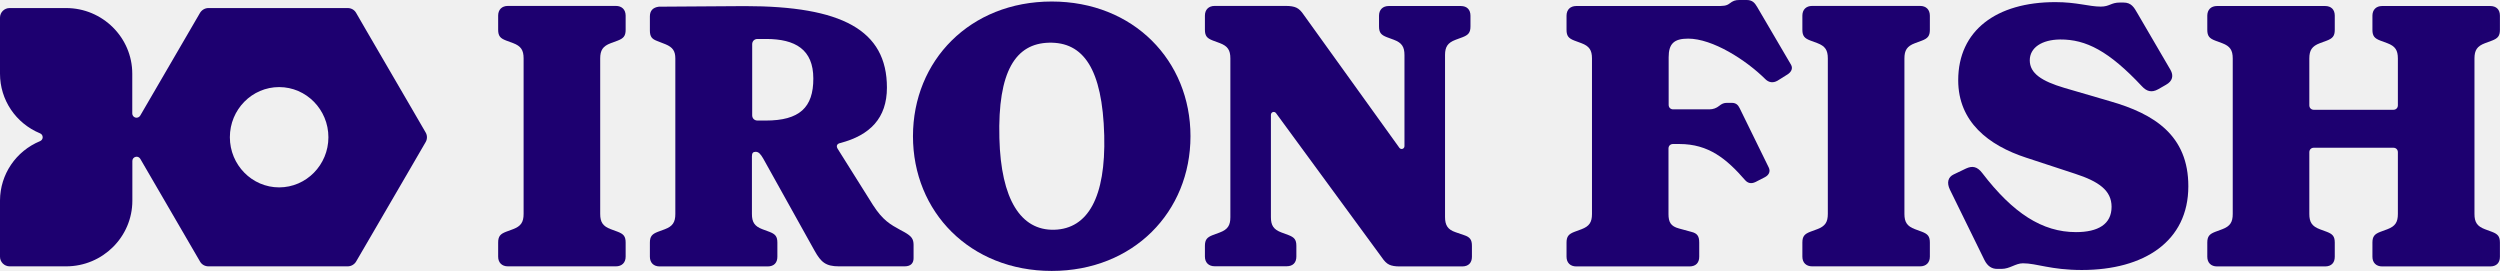
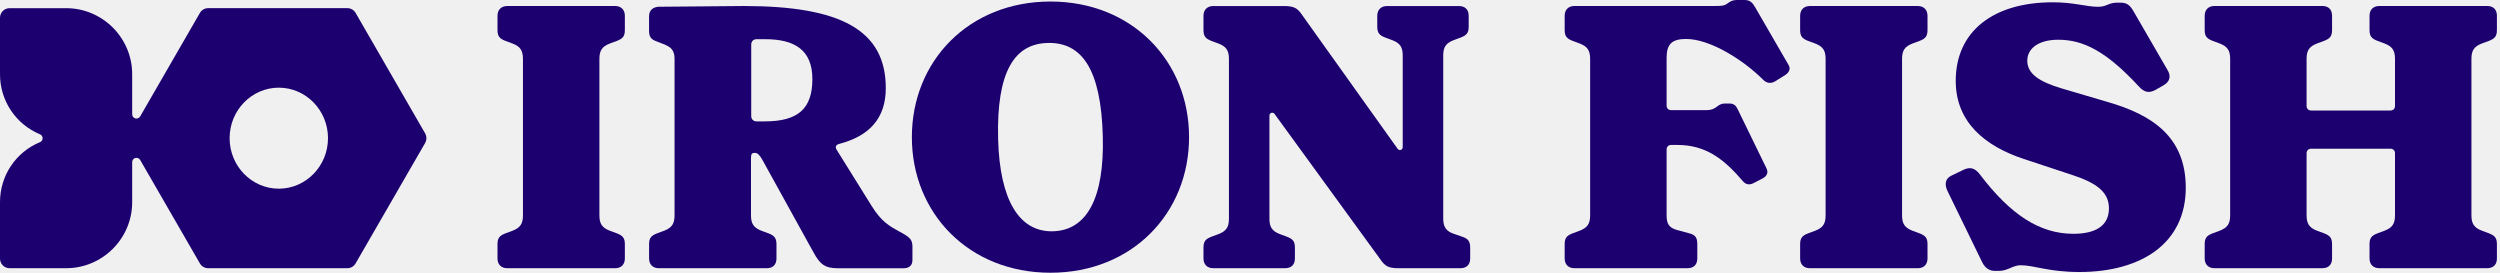
- <svg xmlns="http://www.w3.org/2000/svg" width="240" height="26" viewBox="0 0 240 26" fill="none">
-   <g clip-path="url(#clip0)">
-     <path d="M40.863 12.719L39.56 10.475L35.133 2.871L34.183 1.228C34.019 0.943 33.715 0.773 33.379 0.773H20.01C19.682 0.773 19.378 0.952 19.206 1.228L18.141 3.058L13.46 11.101C13.37 11.255 13.173 11.337 13.001 11.288C12.82 11.239 12.698 11.077 12.698 10.898V7.075C12.698 3.603 9.845 0.773 6.345 0.773H0.926C0.418 0.773 0 1.179 0 1.692V7.075C0 9.588 1.508 11.833 3.845 12.801C3.992 12.858 4.099 13.004 4.099 13.175C4.099 13.338 4 13.484 3.845 13.549C1.525 14.509 0.016 16.737 0 19.234V19.258V23.194V24.65C0 25.154 0.418 25.569 0.926 25.569H6.353C9.853 25.569 12.706 22.739 12.706 19.266V15.452C12.706 15.265 12.829 15.102 13.009 15.062C13.042 15.053 13.083 15.045 13.116 15.045C13.263 15.045 13.394 15.127 13.468 15.249L18.444 23.804L19.206 25.113C19.37 25.398 19.674 25.569 20.01 25.569H33.379C33.707 25.569 34.019 25.39 34.183 25.113L35.601 22.682L38.929 16.965L38.978 16.883L40.503 14.257L40.872 13.622C41.027 13.346 41.027 12.996 40.863 12.719ZM26.797 17.989C24.19 17.989 22.067 15.826 22.067 13.175C22.067 10.515 24.19 8.36 26.797 8.36C29.404 8.36 31.527 10.524 31.527 13.175C31.527 15.826 29.404 17.989 26.797 17.989Z" fill="#1D0070" />
-     <path d="M100.966 0.146C93.121 0.146 87.645 5.823 87.645 13.077C87.645 20.331 93.121 26.008 100.966 26.008C108.811 26.008 114.286 20.331 114.286 13.077C114.286 5.823 108.819 0.146 100.966 0.146ZM101.204 22.056C97.999 22.137 96.088 19.144 95.941 13.264C95.769 6.791 97.531 4.18 100.695 4.099C103.983 4.017 105.835 6.571 106.007 13.004C106.155 18.925 104.45 21.966 101.204 22.056Z" fill="#1D0070" />
-     <path d="M59.127 0.569H48.757C48.184 0.569 47.823 0.927 47.823 1.496V2.855C47.823 3.464 48.036 3.676 48.577 3.887L49.258 4.139C50.012 4.424 50.266 4.814 50.266 5.603V20.535C50.266 21.324 50.012 21.714 49.258 21.999L48.577 22.251C48.036 22.462 47.823 22.682 47.823 23.284V24.642C47.823 25.211 48.184 25.569 48.757 25.569H59.127C59.701 25.569 60.062 25.211 60.062 24.642V23.284C60.062 22.674 59.848 22.462 59.307 22.251L58.627 21.999C57.873 21.714 57.619 21.324 57.619 20.535V5.612C57.619 4.823 57.873 4.432 58.627 4.148L59.307 3.896C59.848 3.684 60.062 3.464 60.062 2.863V1.505C60.062 0.927 59.701 0.569 59.127 0.569Z" fill="#1D0070" />
-     <path d="M86.834 22.291L86.44 22.08C85.465 21.543 84.752 21.153 83.809 19.689L80.424 14.297C80.243 14.012 80.35 13.793 80.678 13.728C83.522 12.98 85.145 11.337 85.145 8.409C85.145 2.879 80.801 0.586 71.505 0.586L63.25 0.642C62.676 0.716 62.389 1.033 62.389 1.57V2.928C62.389 3.538 62.603 3.749 63.07 3.928L63.898 4.253C64.578 4.538 64.832 4.896 64.832 5.612V20.543C64.832 21.332 64.578 21.722 63.824 22.007L63.144 22.259C62.603 22.471 62.389 22.69 62.389 23.292V24.65C62.389 25.219 62.75 25.577 63.324 25.577H73.694C74.308 25.577 74.628 25.219 74.628 24.65V23.292C74.628 22.682 74.415 22.471 73.874 22.259L73.194 22.007C72.439 21.722 72.185 21.332 72.185 20.543V15.005C72.185 14.688 72.292 14.574 72.546 14.574C72.833 14.574 73.013 14.785 73.267 15.216L78.202 24.073C78.817 25.179 79.284 25.569 80.538 25.569H86.842C87.457 25.569 87.703 25.244 87.703 24.78V23.503C87.695 22.934 87.514 22.682 86.834 22.291ZM73.513 11.573H72.718C72.423 11.573 72.21 11.361 72.21 11.069V4.245C72.21 3.952 72.423 3.741 72.718 3.741H73.546C76.35 3.741 78.079 4.749 78.079 7.539C78.087 10.329 76.743 11.573 73.513 11.573Z" fill="#1D0070" />
-     <path d="M238.557 4.148L239.238 3.896C239.779 3.684 239.992 3.464 239.992 2.863V1.505C239.992 0.935 239.664 0.577 239.057 0.577H228.688C228.114 0.577 227.753 0.935 227.753 1.505V2.863C227.753 3.473 227.966 3.684 228.507 3.896L229.188 4.148C229.942 4.432 230.196 4.823 230.196 5.611V10.109C230.196 10.361 230.016 10.54 229.762 10.54H222.13C221.876 10.54 221.695 10.361 221.695 10.109V5.611C221.695 4.823 221.95 4.432 222.704 4.148L223.384 3.896C223.925 3.684 224.138 3.464 224.138 2.863V1.505C224.138 0.935 223.81 0.577 223.204 0.577H212.834C212.26 0.577 211.9 0.935 211.9 1.505V2.863C211.9 3.473 212.113 3.684 212.654 3.896L213.334 4.148C214.088 4.432 214.343 4.823 214.343 5.611V20.543C214.343 21.332 214.088 21.722 213.334 22.007L212.654 22.259C212.113 22.47 211.9 22.69 211.9 23.292V24.65C211.9 25.219 212.26 25.577 212.834 25.577H223.204C223.819 25.577 224.138 25.219 224.138 24.65V23.292C224.138 22.682 223.925 22.47 223.384 22.259L222.704 22.007C221.95 21.722 221.695 21.332 221.695 20.543V14.614C221.695 14.362 221.876 14.183 222.13 14.183H229.762C230.016 14.183 230.196 14.362 230.196 14.614V20.543C230.196 21.332 229.942 21.722 229.188 22.007L228.507 22.259C227.966 22.47 227.753 22.69 227.753 23.292V24.65C227.753 25.219 228.114 25.577 228.688 25.577H239.057C239.672 25.577 239.992 25.219 239.992 24.65V23.292C239.992 22.682 239.779 22.47 239.238 22.259L238.557 22.007C237.803 21.722 237.549 21.332 237.549 20.543V5.611C237.549 4.823 237.803 4.432 238.557 4.148Z" fill="#1D0070" />
-     <path d="M202.563 9.718L198.169 8.434C196.005 7.791 194.858 7.043 194.858 5.79C194.858 4.579 196.013 3.806 197.776 3.79C200.251 3.774 202.456 4.896 205.629 8.287C206.063 8.751 206.53 8.93 207.178 8.572L207.932 8.141C208.58 7.783 208.678 7.254 208.367 6.709L205.219 1.317C204.858 0.683 204.604 0.244 203.85 0.244H203.506C202.645 0.244 202.53 0.634 201.67 0.634C200.555 0.634 199.358 0.203 197.317 0.203C191.661 0.203 187.988 2.92 187.988 7.702C187.988 11.703 190.906 13.956 194.505 15.135L199.186 16.672C201.489 17.42 202.711 18.282 202.711 19.852C202.711 21.527 201.415 22.283 199.292 22.283C196.054 22.283 193.243 20.462 190.292 16.607C189.824 15.997 189.357 15.891 188.742 16.176L187.554 16.745C187.013 16.997 186.865 17.534 187.193 18.209L190.505 24.959C190.808 25.569 191.226 25.813 191.726 25.813H192.152C192.948 25.813 193.489 25.276 194.202 25.276C195.538 25.276 196.866 25.919 199.858 25.919C205.834 25.919 210.08 23.17 210.08 17.884C210.088 13.004 206.809 10.93 202.563 9.718Z" fill="#1D0070" />
-     <path d="M184.332 0.569H173.963C173.389 0.569 173.028 0.927 173.028 1.496V2.855C173.028 3.464 173.241 3.676 173.782 3.887L174.463 4.139C175.217 4.424 175.471 4.814 175.471 5.603V20.535C175.471 21.324 175.217 21.714 174.463 21.999L173.782 22.251C173.241 22.462 173.028 22.682 173.028 23.284V24.642C173.028 25.211 173.389 25.569 173.963 25.569H184.332C184.906 25.569 185.267 25.211 185.267 24.642V23.284C185.267 22.674 185.054 22.462 184.513 22.251L183.832 21.999C183.078 21.714 182.824 21.324 182.824 20.535V5.612C182.824 4.823 183.078 4.432 183.832 4.148L184.513 3.896C185.054 3.684 185.267 3.464 185.267 2.863V1.505C185.267 0.927 184.906 0.569 184.332 0.569Z" fill="#1D0070" />
-     <path d="M168.692 0.675C168.454 0.268 168.225 0 167.684 0H166.97C166.577 0 166.356 0.089 166.052 0.325C165.724 0.577 165.446 0.577 164.741 0.577H151.322C150.748 0.577 150.387 0.935 150.387 1.505V2.863C150.387 3.473 150.6 3.684 151.141 3.896L151.822 4.148C152.576 4.432 152.83 4.823 152.83 5.612V20.543C152.83 21.332 152.576 21.722 151.822 22.007L151.141 22.259C150.6 22.47 150.387 22.69 150.387 23.292V24.65C150.387 25.219 150.748 25.577 151.322 25.577H162.191C162.806 25.577 163.126 25.219 163.126 24.65V23.292C163.126 22.682 162.946 22.397 162.372 22.259L161.183 21.934C160.388 21.722 160.175 21.324 160.175 20.543V14.257C160.175 14.004 160.355 13.825 160.609 13.825H161.224C164.036 13.825 165.757 15.257 167.528 17.29C167.782 17.575 168.102 17.68 168.536 17.469L169.438 17.005C169.831 16.794 169.979 16.444 169.798 16.078L167.011 10.393C166.856 10.068 166.651 9.873 166.241 9.873H165.798C165.495 9.873 165.298 9.954 165.028 10.174C164.782 10.369 164.478 10.499 164.093 10.499H160.626C160.372 10.499 160.191 10.32 160.191 10.068V5.498C160.191 4.213 160.691 3.708 162.06 3.708C164.405 3.708 167.602 5.742 169.479 7.604C169.807 7.921 170.2 7.994 170.635 7.75L171.61 7.14C171.938 6.929 172.151 6.587 171.938 6.213L168.692 0.675Z" fill="#1D0070" />
-     <path d="M140.559 22.576L139.731 22.291C138.977 22.039 138.723 21.616 138.723 20.828V5.286C138.723 4.497 138.977 4.107 139.731 3.822L140.411 3.57C140.952 3.359 141.165 3.139 141.165 2.537V1.505C141.165 0.935 140.837 0.577 140.231 0.577H133.321C132.747 0.577 132.386 0.935 132.386 1.505V2.537C132.386 3.147 132.599 3.359 133.14 3.57L133.821 3.822C134.575 4.107 134.829 4.497 134.829 5.286V14.037C134.829 14.183 134.706 14.305 134.558 14.305C134.476 14.305 134.403 14.265 134.353 14.208L125.164 1.431C124.935 1.082 124.705 0.854 124.459 0.74C124.222 0.626 123.885 0.569 123.467 0.569H116.606C116.032 0.569 115.672 0.927 115.672 1.496V2.855C115.672 3.464 115.885 3.676 116.426 3.887L117.106 4.139C117.86 4.424 118.115 4.814 118.115 5.603V20.852C118.115 21.641 117.86 22.031 117.106 22.316L116.426 22.568C115.885 22.779 115.672 22.999 115.672 23.601V24.634C115.672 25.203 116.032 25.561 116.606 25.561H123.517C124.131 25.561 124.451 25.203 124.451 24.634V23.601C124.451 22.991 124.238 22.779 123.697 22.568L123.017 22.316C122.262 22.031 122.008 21.641 122.008 20.852V11.012C122.008 10.865 122.131 10.743 122.279 10.743C122.361 10.743 122.435 10.784 122.484 10.841L132.657 24.715C132.886 25.057 133.116 25.293 133.362 25.406C133.599 25.52 133.935 25.577 134.353 25.577H140.37C140.985 25.577 141.305 25.219 141.305 24.65V23.617C141.313 22.999 141.1 22.755 140.559 22.576Z" fill="#1D0070" />
-   </g>
-   <defs>
-     <clipPath id="clip0">
-       <rect width="240" height="26" fill="white" />
-     </clipPath>
-   </defs>
+ <svg xmlns="http://www.w3.org/2000/svg" width="165" height="18" viewBox="0 0 165 18" fill="none">
+   <path d="M69.331 0.101C63.942 0.101 60.183 4.031 60.183 9.05C60.183 14.068 63.942 18 69.331 18C74.719 18 78.478 14.07 78.478 9.05C78.478 4.031 74.719 0.101 69.331 0.101ZM69.493 15.264C67.294 15.321 65.983 13.251 65.876 9.181C65.759 4.7 66.969 2.893 69.138 2.835C71.394 2.776 72.669 4.548 72.785 9C72.893 13.096 71.72 15.206 69.493 15.264Z" fill="#1D0070" />
+   <path d="M40.598 0.397H33.478C33.083 0.397 32.835 0.645 32.835 1.041V1.981C32.835 2.401 32.982 2.55 33.353 2.697L33.823 2.871C34.342 3.068 34.515 3.341 34.515 3.884V14.217C34.515 14.762 34.342 15.032 33.823 15.23L33.353 15.404C32.982 15.551 32.835 15.7 32.835 16.12V17.06C32.835 17.455 33.083 17.703 33.478 17.703H40.598C40.993 17.703 41.241 17.455 41.241 17.06V16.12C41.241 15.7 41.094 15.551 40.723 15.404L40.253 15.23C39.734 15.032 39.561 14.76 39.561 14.217V3.884C39.561 3.339 39.734 3.068 40.253 2.871L40.723 2.697C41.094 2.55 41.241 2.401 41.241 1.981V1.041C41.24 0.644 40.993 0.397 40.598 0.397Z" fill="#1D0070" />
+   <path d="M59.624 15.428L59.351 15.28C58.684 14.909 58.189 14.637 57.548 13.624L55.224 9.892C55.1 9.694 55.173 9.545 55.397 9.496C57.35 8.978 58.462 7.84 58.462 5.812C58.462 1.983 55.475 0.397 49.098 0.397L43.431 0.446C43.036 0.496 42.838 0.718 42.838 1.089V2.029C42.838 2.449 42.985 2.598 43.308 2.721L43.877 2.943C44.347 3.141 44.52 3.389 44.52 3.884V14.217C44.52 14.762 44.347 15.032 43.828 15.23L43.358 15.404C42.987 15.551 42.84 15.7 42.84 16.12V17.06C42.84 17.455 43.088 17.703 43.483 17.703H50.603C51.023 17.703 51.247 17.455 51.247 17.06V16.12C51.247 15.7 51.097 15.551 50.728 15.404L50.258 15.23C49.74 15.032 49.566 14.76 49.566 14.217V10.386C49.566 10.164 49.641 10.089 49.814 10.089C50.012 10.089 50.135 10.237 50.309 10.535L53.696 16.666C54.115 17.433 54.438 17.705 55.302 17.705H59.627C60.047 17.705 60.221 17.483 60.221 17.161V16.271C60.217 15.872 60.094 15.7 59.624 15.428ZM50.476 8.011H49.932C49.728 8.011 49.581 7.866 49.581 7.661V2.938C49.581 2.735 49.727 2.587 49.932 2.587H50.502C52.426 2.587 53.617 3.285 53.617 5.217C53.617 7.152 52.696 8.011 50.476 8.011Z" fill="#1D0070" />
+   <path d="M163.807 2.869L164.278 2.695C164.649 2.548 164.796 2.399 164.796 1.979V1.039C164.796 0.643 164.574 0.395 164.153 0.395H157.033C156.637 0.395 156.389 0.643 156.389 1.039V1.979C156.389 2.399 156.537 2.548 156.908 2.695L157.378 2.869C157.896 3.066 158.07 3.339 158.07 3.882V6.997C158.07 7.17 157.947 7.293 157.773 7.293H152.532C152.358 7.293 152.235 7.17 152.235 6.997V3.882C152.235 3.337 152.409 3.066 152.927 2.869L153.397 2.695C153.769 2.548 153.916 2.399 153.916 1.979V1.039C153.916 0.643 153.694 0.395 153.272 0.395H146.153C145.757 0.395 145.509 0.643 145.509 1.039V1.979C145.509 2.399 145.656 2.548 146.028 2.695L146.498 2.869C147.016 3.066 147.19 3.339 147.19 3.882V14.215C147.19 14.76 147.016 15.03 146.498 15.228L146.028 15.402C145.656 15.549 145.509 15.698 145.509 16.118V17.058C145.509 17.453 145.757 17.701 146.153 17.701H153.272C153.692 17.701 153.916 17.453 153.916 17.058V16.118C153.916 15.698 153.767 15.549 153.397 15.402L152.927 15.228C152.409 15.03 152.235 14.758 152.235 14.215V10.112C152.235 9.938 152.358 9.815 152.532 9.815H157.773C157.947 9.815 158.07 9.938 158.07 10.112V14.215C158.07 14.76 157.896 15.03 157.378 15.228L156.908 15.402C156.537 15.549 156.389 15.698 156.389 16.118V17.058C156.389 17.453 156.637 17.701 157.033 17.701H164.153C164.572 17.701 164.796 17.453 164.796 17.058V16.118C164.796 15.698 164.649 15.549 164.278 15.402L163.807 15.228C163.289 15.03 163.115 14.758 163.115 14.215V3.882C163.115 3.339 163.289 3.066 163.807 2.869Z" fill="#1D0070" />
+   <path d="M139.091 6.726L136.075 5.837C134.592 5.393 133.801 4.872 133.801 4.007C133.801 3.165 134.592 2.632 135.804 2.623C137.503 2.61 139.02 3.389 141.195 5.738C141.491 6.058 141.812 6.183 142.258 5.935L142.777 5.639C143.222 5.393 143.29 5.025 143.073 4.65L140.913 0.918C140.665 0.478 140.493 0.175 139.973 0.175H139.734C139.141 0.175 139.067 0.448 138.473 0.448C137.707 0.448 136.884 0.151 135.481 0.151C131.6 0.151 129.078 2.029 129.078 5.342C129.078 8.11 131.081 9.668 133.553 10.485L136.767 11.548C138.348 12.067 139.19 12.662 139.19 13.749C139.19 14.911 138.3 15.43 136.841 15.43C134.616 15.43 132.687 14.169 130.662 11.499C130.341 11.08 130.018 11.005 129.598 11.203L128.783 11.598C128.412 11.772 128.308 12.145 128.537 12.611L130.813 17.284C131.018 17.703 131.307 17.877 131.654 17.877H131.949C132.493 17.877 132.863 17.506 133.359 17.506C134.273 17.506 135.189 17.952 137.24 17.952C141.344 17.952 144.261 16.047 144.261 12.389C144.258 9 142.008 7.566 139.091 6.726Z" fill="#1D0070" />
+   <path d="M126.573 0.397H119.453C119.057 0.397 118.809 0.645 118.809 1.041V1.981C118.809 2.401 118.957 2.55 119.328 2.697L119.798 2.871C120.317 3.068 120.49 3.341 120.49 3.884V14.217C120.49 14.762 120.317 15.032 119.798 15.23L119.328 15.404C118.957 15.551 118.809 15.7 118.809 16.12V17.06C118.809 17.455 119.057 17.703 119.453 17.703H126.573C126.968 17.703 127.216 17.455 127.216 17.06V16.12C127.216 15.7 127.069 15.551 126.698 15.404L126.228 15.23C125.709 15.032 125.536 14.76 125.536 14.217V3.884C125.536 3.339 125.709 3.068 126.228 2.871L126.698 2.697C127.069 2.55 127.216 2.401 127.216 1.981V1.041C127.214 0.644 126.968 0.397 126.573 0.397Z" fill="#1D0070" />
+   <path d="M115.834 0.47C115.67 0.185 115.513 0 115.142 0H114.65C114.378 0 114.226 0.063 114.021 0.224C113.797 0.395 113.603 0.395 113.118 0.395H103.911C103.516 0.395 103.268 0.644 103.268 1.039V1.979C103.268 2.399 103.415 2.548 103.786 2.695L104.256 2.869C104.775 3.067 104.949 3.339 104.949 3.882V14.215C104.949 14.76 104.775 15.03 104.256 15.228L103.786 15.402C103.415 15.549 103.268 15.698 103.268 16.118V17.058C103.268 17.453 103.516 17.702 103.911 17.702H111.378C111.798 17.702 112.022 17.453 112.022 17.058V16.118C112.022 15.698 111.899 15.501 111.503 15.402L110.688 15.18C110.143 15.032 109.996 14.76 109.996 14.215V9.864C109.996 9.69 110.119 9.567 110.293 9.567H110.712C112.641 9.567 113.827 10.556 115.038 11.966C115.211 12.164 115.433 12.238 115.73 12.089L116.347 11.768C116.62 11.621 116.72 11.382 116.595 11.125L114.68 7.193C114.57 6.967 114.433 6.833 114.15 6.833H113.846C113.637 6.833 113.505 6.889 113.314 7.041C113.145 7.174 112.936 7.269 112.671 7.269H110.293C110.119 7.269 109.996 7.146 109.996 6.972V3.809C109.996 2.919 110.343 2.572 111.281 2.572C112.889 2.572 115.088 3.982 116.373 5.268C116.595 5.49 116.868 5.54 117.164 5.366L117.832 4.947C118.054 4.799 118.205 4.564 118.054 4.303L115.834 0.47Z" fill="#1D0070" />
+   <path d="M96.514 15.626L95.945 15.428C95.426 15.254 95.253 14.958 95.253 14.415V3.662C95.253 3.117 95.426 2.845 95.945 2.649L96.415 2.475C96.786 2.328 96.933 2.179 96.933 1.759V1.043C96.933 0.647 96.712 0.399 96.29 0.399H91.543C91.147 0.399 90.899 0.647 90.899 1.043V1.759C90.899 2.179 91.049 2.328 91.418 2.475L91.888 2.649C92.406 2.846 92.58 3.119 92.58 3.662V9.718C92.58 9.821 92.498 9.903 92.395 9.903C92.337 9.903 92.287 9.877 92.254 9.836L85.943 0.992C85.787 0.754 85.626 0.595 85.462 0.517C85.298 0.438 85.07 0.399 84.783 0.399H80.073C79.678 0.399 79.43 0.647 79.43 1.043V1.983C79.43 2.402 79.579 2.552 79.948 2.699L80.418 2.873C80.937 3.07 81.11 3.343 81.11 3.885V14.439C81.11 14.984 80.937 15.254 80.418 15.452L79.948 15.626C79.577 15.773 79.43 15.922 79.43 16.342V17.058C79.43 17.453 79.678 17.702 80.073 17.702H84.82C85.24 17.702 85.464 17.453 85.464 17.058V16.342C85.464 15.922 85.317 15.773 84.945 15.626L84.475 15.452C83.957 15.254 83.783 14.982 83.783 14.439V7.623C83.783 7.521 83.865 7.439 83.968 7.439C84.026 7.439 84.076 7.465 84.11 7.506L91.097 17.108C91.254 17.347 91.414 17.506 91.578 17.584C91.742 17.662 91.97 17.702 92.257 17.702H96.389C96.808 17.702 97.032 17.453 97.032 17.058V16.342C97.032 15.922 96.885 15.749 96.514 15.626Z" fill="#1D0070" />
+   <path d="M28.059 8.802L23.471 0.854C23.359 0.658 23.148 0.537 22.922 0.537H13.742C13.516 0.537 13.305 0.658 13.193 0.854L9.25 7.685C9.188 7.793 9.052 7.849 8.933 7.816C8.81 7.782 8.724 7.67 8.724 7.543V4.9C8.724 2.496 6.767 0.539 4.363 0.539H0.634C0.285 0.539 0 0.823 0 1.173V4.902C0 6.64 1.035 8.196 2.639 8.864C2.744 8.907 2.813 9.009 2.813 9.123C2.813 9.237 2.744 9.34 2.639 9.382C1.035 10.045 0 11.598 0 13.339V17.067C0 17.416 0.284 17.702 0.634 17.702H4.363C6.767 17.702 8.724 15.745 8.724 13.341V10.697C8.724 10.571 8.81 10.459 8.933 10.425C9.052 10.393 9.188 10.447 9.25 10.556L13.193 17.386C13.307 17.582 13.516 17.703 13.742 17.703H22.921C23.146 17.703 23.357 17.582 23.469 17.386L28.058 9.438C28.114 9.341 28.142 9.233 28.142 9.123C28.143 9.009 28.116 8.899 28.059 8.802ZM18.401 12.453C16.61 12.453 15.154 10.957 15.154 9.119C15.154 7.282 16.61 5.786 18.401 5.786C20.192 5.786 21.648 7.282 21.648 9.119C21.648 10.957 20.192 12.453 18.401 12.453Z" fill="#1D0070" />
</svg>
